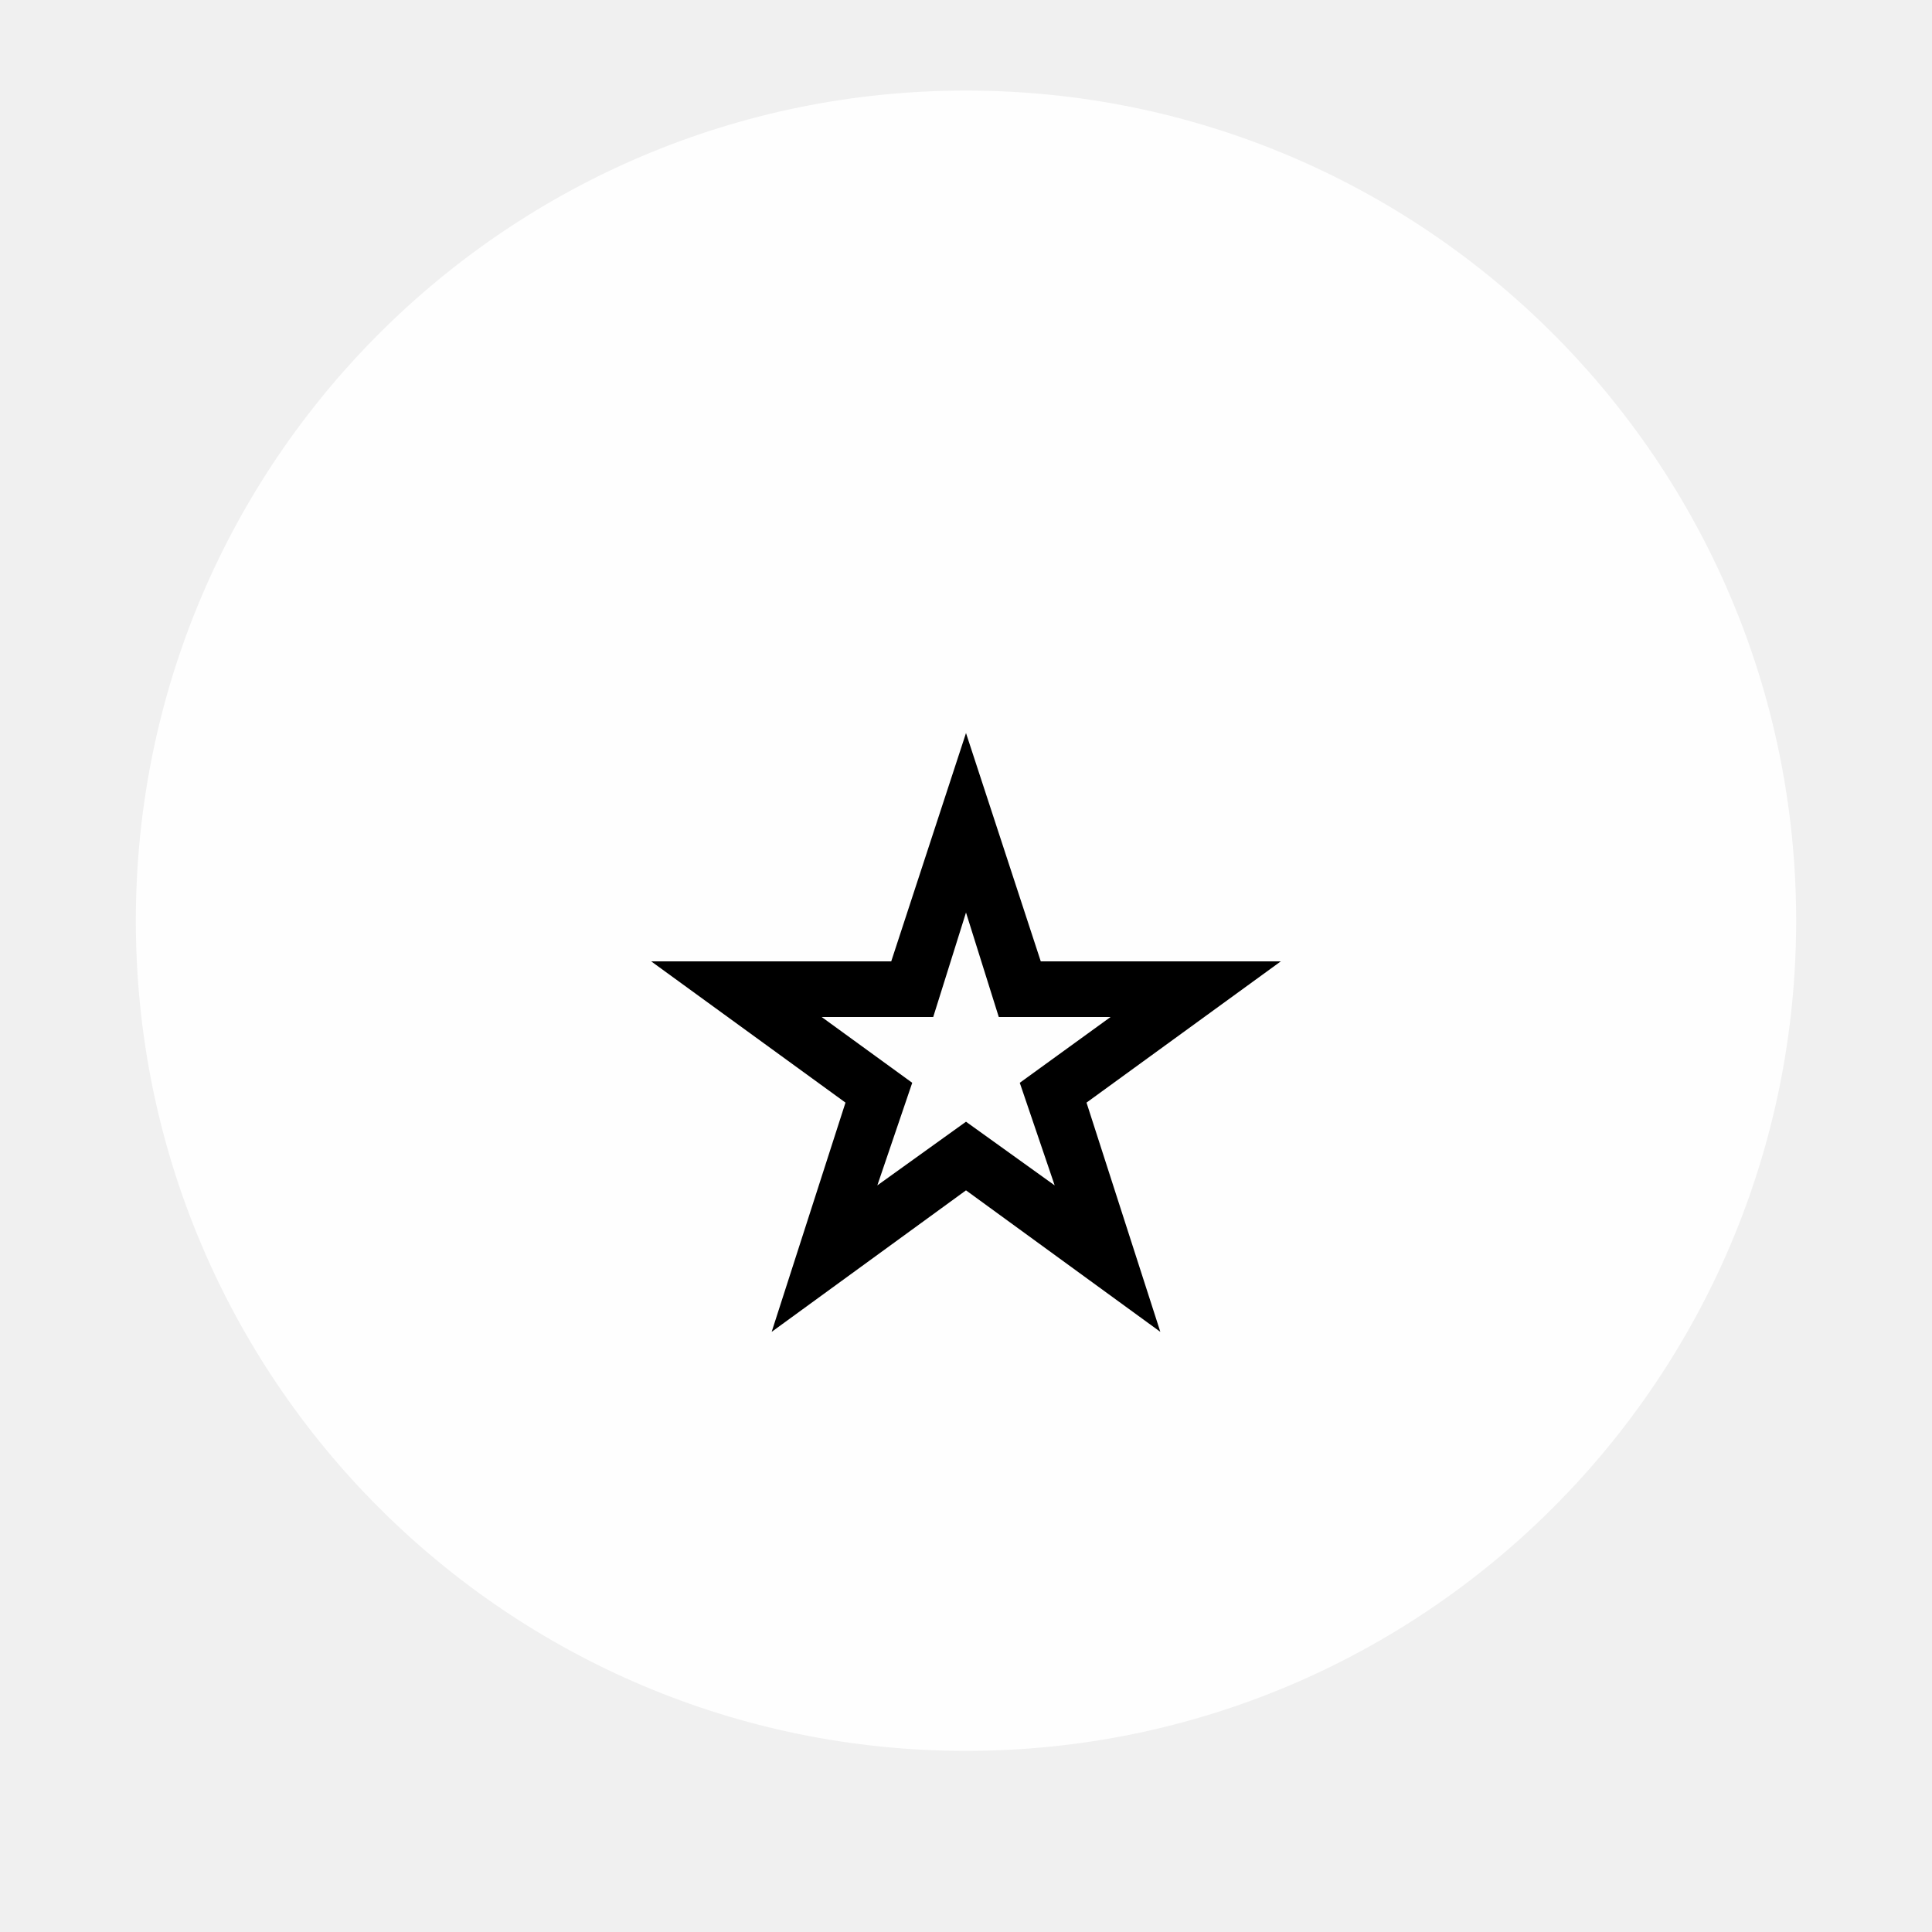
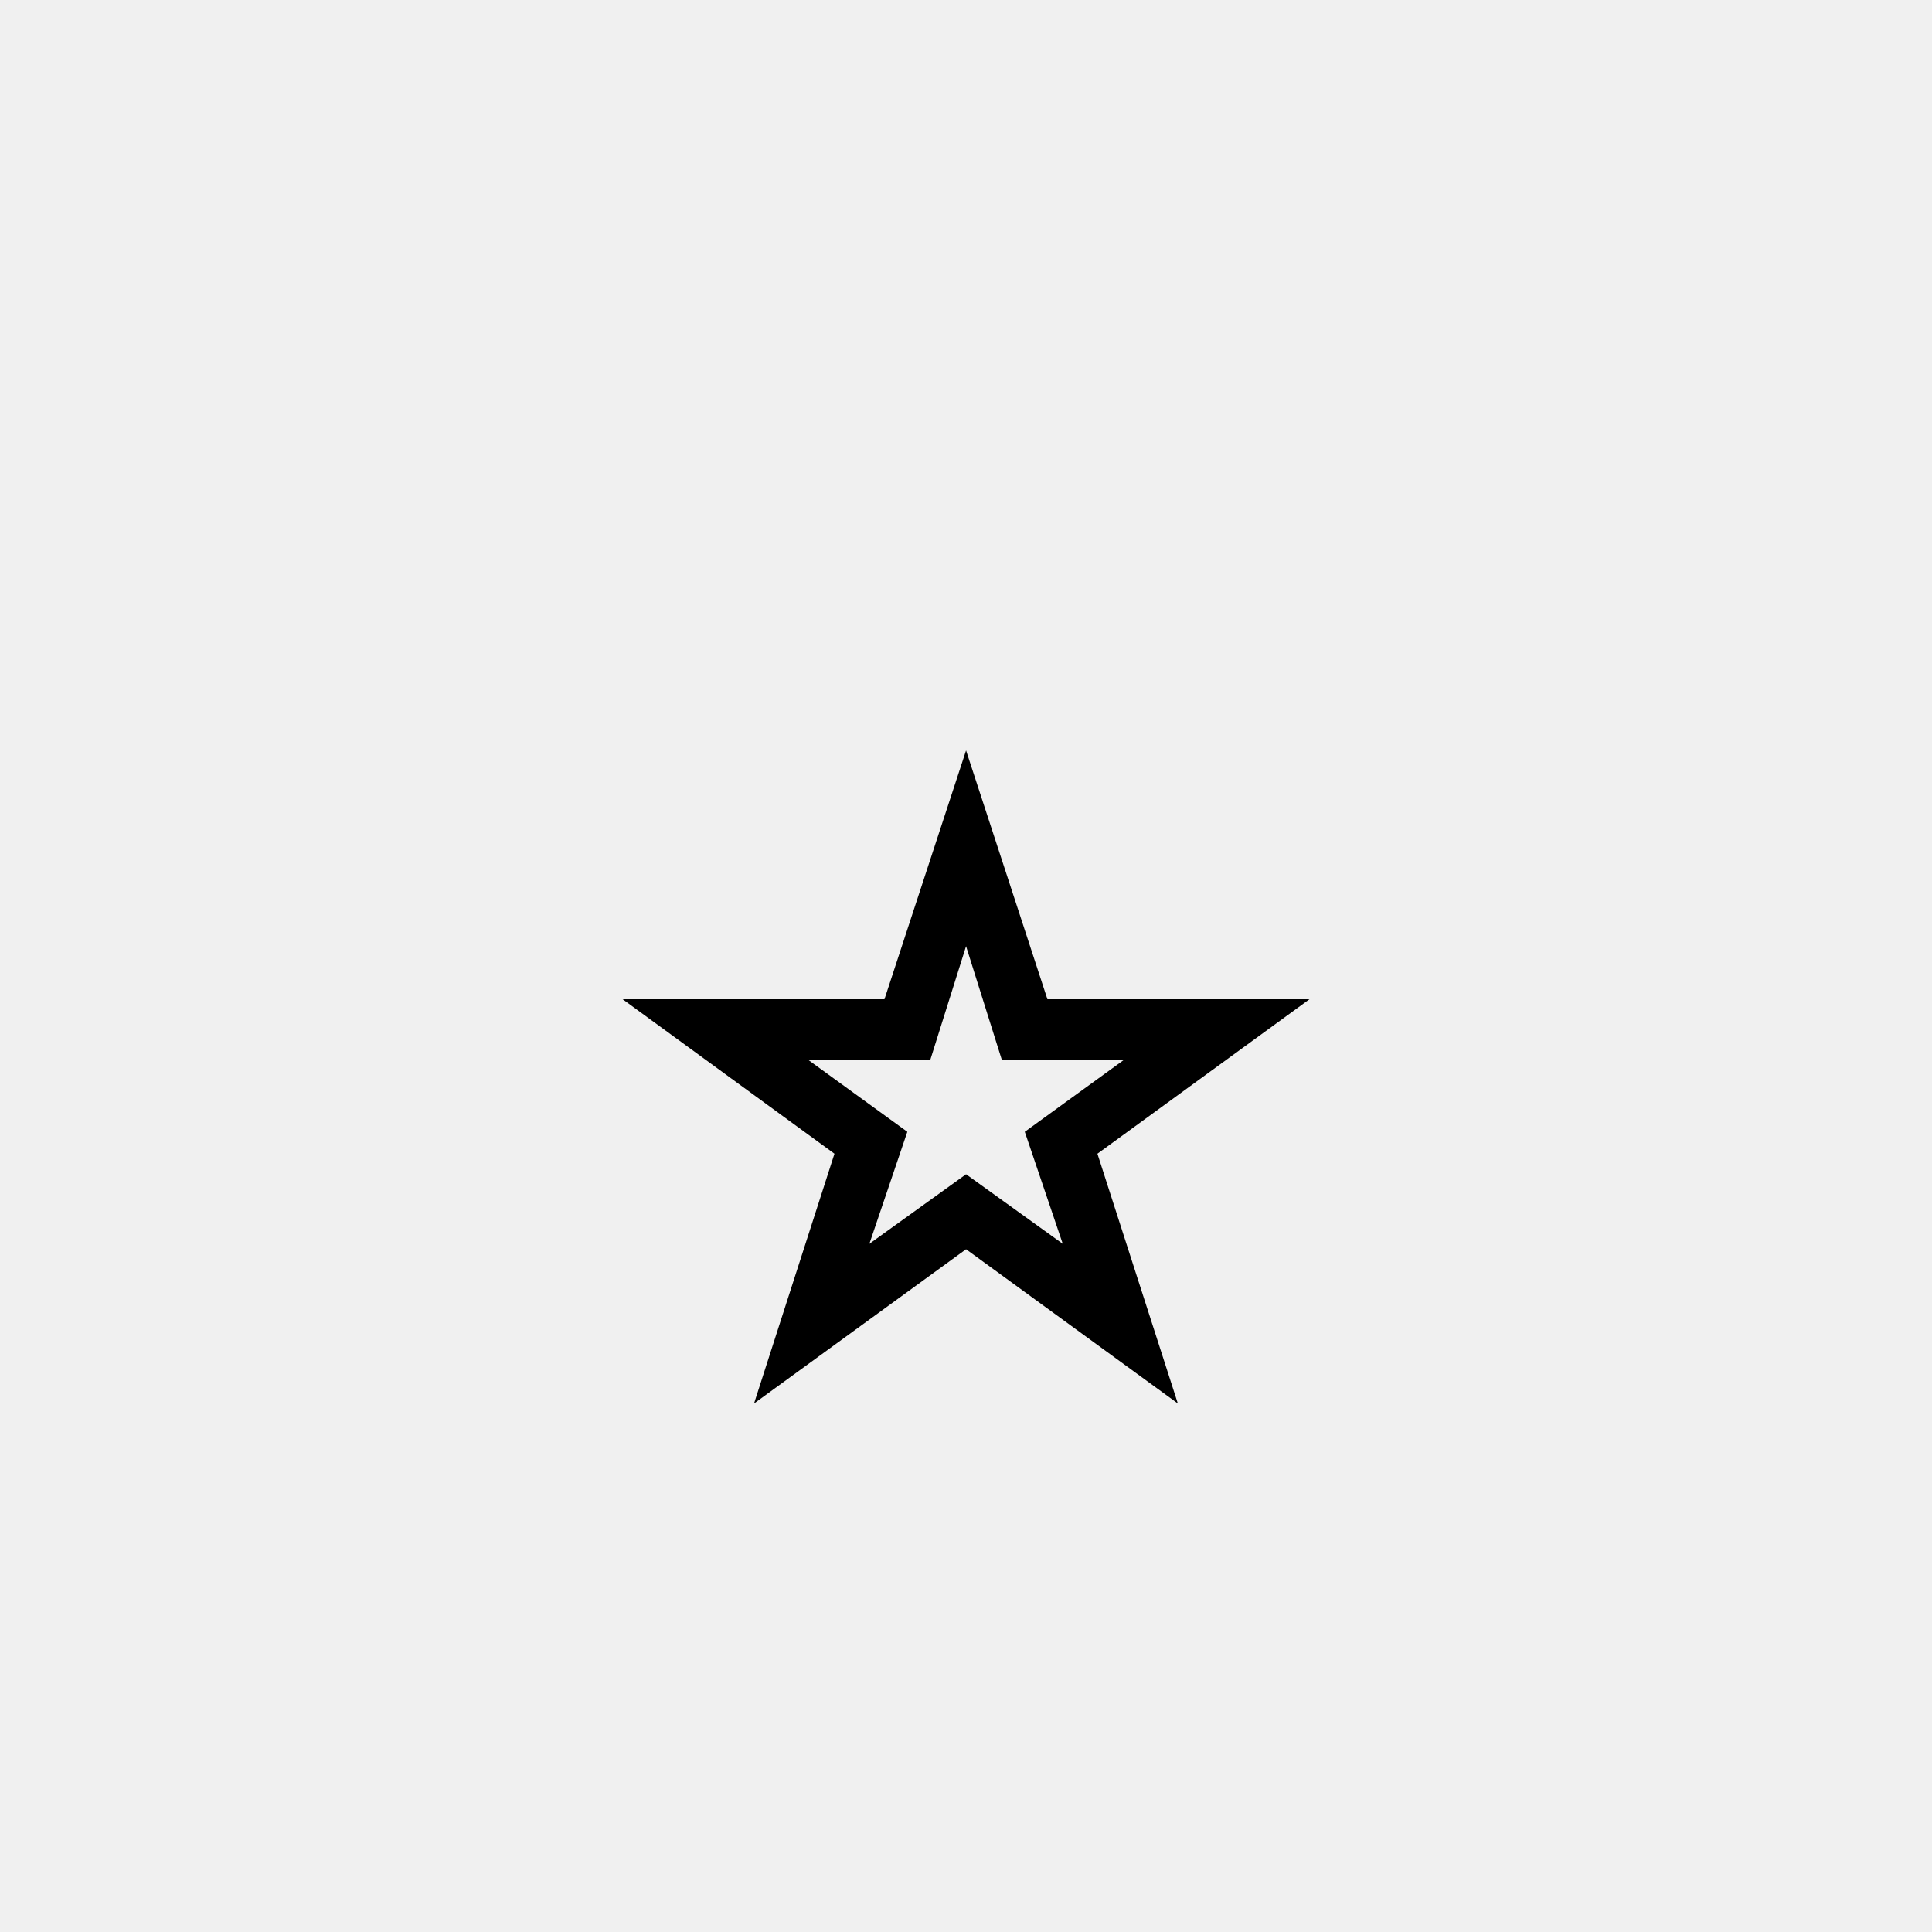
<svg xmlns="http://www.w3.org/2000/svg" viewBox="0 0 128 128" role="img" aria-label="Favorites">
-   <circle cx="64" cy="61" r="55" fill="#ffffff" fill-opacity=".92" />
-   <text x="64" y="69" text-anchor="middle" dominant-baseline="middle" font-family="Apple Color Emoji, Segoe UI Emoji, Noto Color Emoji, Arial, Helvetica, sans-serif" font-size="66" font-weight="900">⭐</text>
+   <text x="64" y="72" text-anchor="middle" dominant-baseline="middle" font-family="Apple Color Emoji, Segoe UI Emoji, Noto Color Emoji, Arial, Helvetica, sans-serif" font-size="72" font-weight="900">⭐</text>
</svg>
